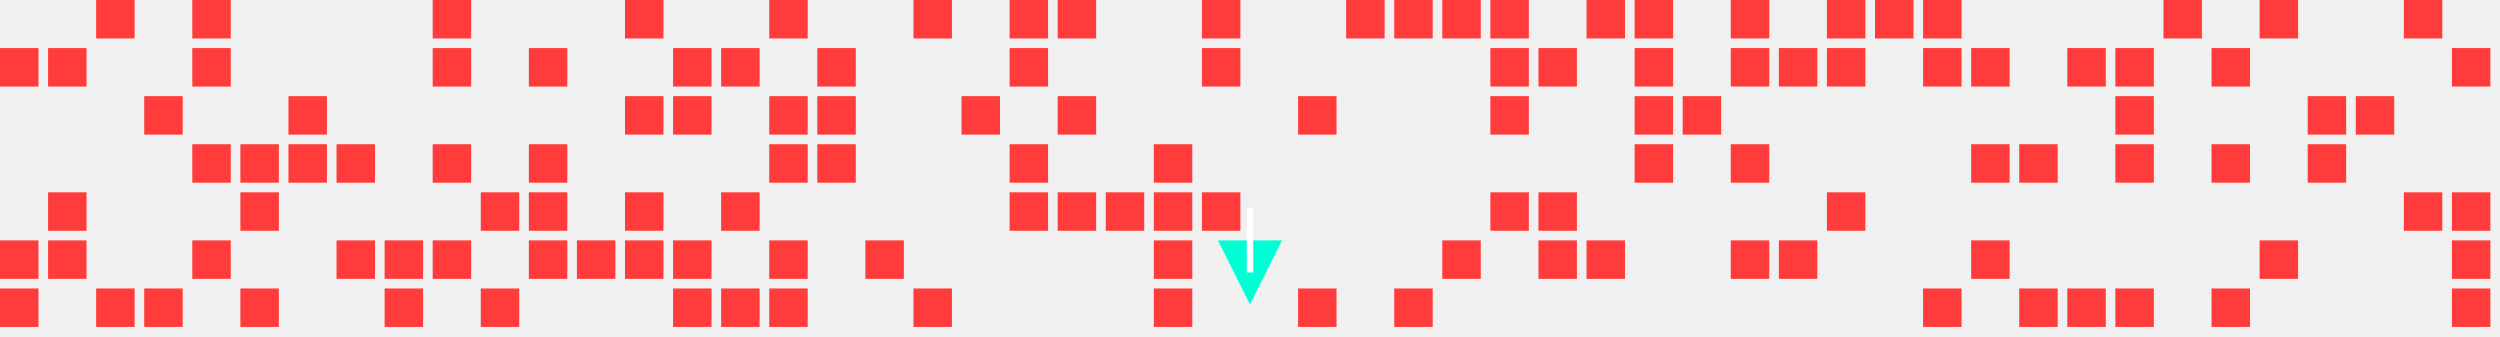
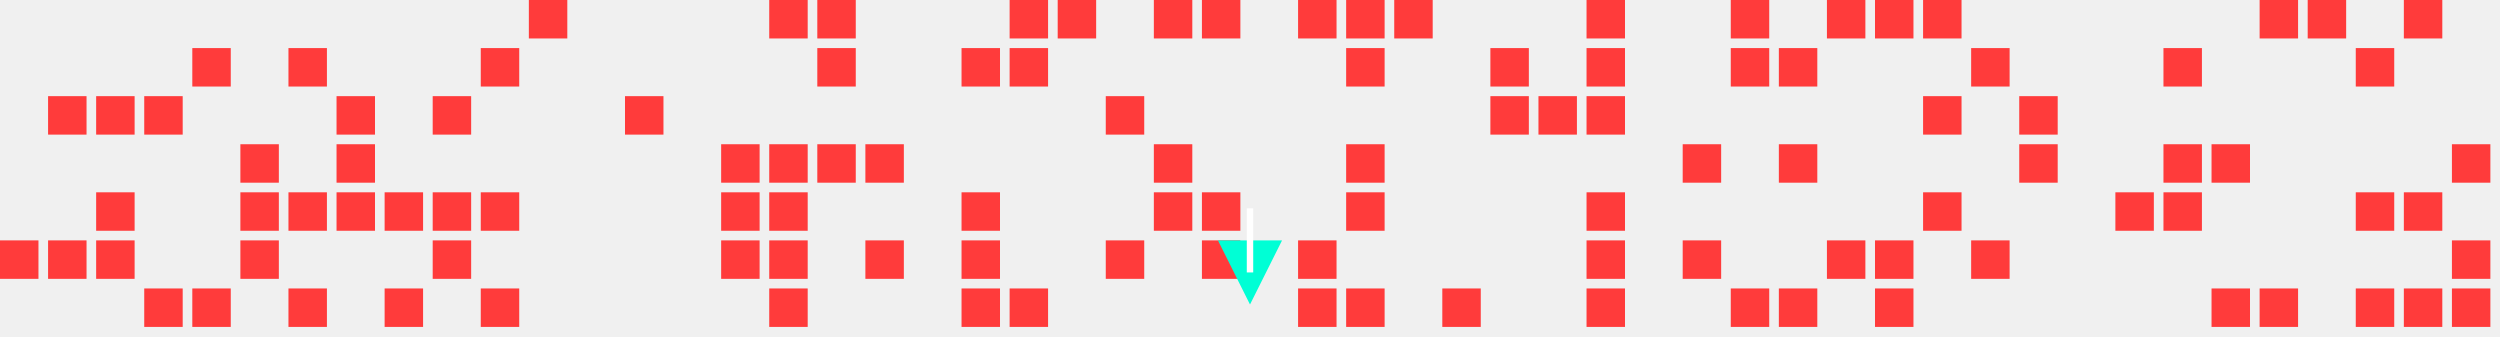
<svg xmlns="http://www.w3.org/2000/svg" width="780" height="105">
  <style>
.enemy { fill: #ff3b3b; }
.player { fill: #00ffd5; }
.bullet { fill: #fff; }
</style>
-   <rect class="enemy" x="0" y="15" width="12" height="12" />
  <rect class="enemy" x="0" y="75" width="12" height="12" />
-   <rect class="enemy" x="0" y="90" width="12" height="12" />
-   <rect class="enemy" x="15" y="15" width="12" height="12" />
-   <rect class="enemy" x="15" y="60" width="12" height="12" />
+   <rect class="enemy" x="15" y="30" width="12" height="12" />
  <rect class="enemy" x="15" y="75" width="12" height="12" />
-   <rect class="enemy" x="30" y="0" width="12" height="12" />
-   <rect class="enemy" x="30" y="90" width="12" height="12" />
+   <rect class="enemy" x="30" y="30" width="12" height="12" />
+   <rect class="enemy" x="30" y="60" width="12" height="12" />
+   <rect class="enemy" x="30" y="75" width="12" height="12" />
  <rect class="enemy" x="45" y="30" width="12" height="12" />
  <rect class="enemy" x="45" y="90" width="12" height="12" />
-   <rect class="enemy" x="60" y="0" width="12" height="12" />
  <rect class="enemy" x="60" y="15" width="12" height="12" />
-   <rect class="enemy" x="60" y="45" width="12" height="12" />
-   <rect class="enemy" x="60" y="75" width="12" height="12" />
+   <rect class="enemy" x="60" y="90" width="12" height="12" />
  <rect class="enemy" x="75" y="45" width="12" height="12" />
  <rect class="enemy" x="75" y="60" width="12" height="12" />
-   <rect class="enemy" x="75" y="90" width="12" height="12" />
-   <rect class="enemy" x="90" y="30" width="12" height="12" />
-   <rect class="enemy" x="90" y="45" width="12" height="12" />
+   <rect class="enemy" x="75" y="75" width="12" height="12" />
+   <rect class="enemy" x="90" y="15" width="12" height="12" />
+   <rect class="enemy" x="90" y="60" width="12" height="12" />
+   <rect class="enemy" x="90" y="90" width="12" height="12" />
+   <rect class="enemy" x="105" y="30" width="12" height="12" />
  <rect class="enemy" x="105" y="45" width="12" height="12" />
-   <rect class="enemy" x="105" y="75" width="12" height="12" />
-   <rect class="enemy" x="120" y="75" width="12" height="12" />
+   <rect class="enemy" x="105" y="60" width="12" height="12" />
+   <rect class="enemy" x="120" y="60" width="12" height="12" />
  <rect class="enemy" x="120" y="90" width="12" height="12" />
-   <rect class="enemy" x="135" y="0" width="12" height="12" />
-   <rect class="enemy" x="135" y="15" width="12" height="12" />
-   <rect class="enemy" x="135" y="45" width="12" height="12" />
+   <rect class="enemy" x="135" y="30" width="12" height="12" />
+   <rect class="enemy" x="135" y="60" width="12" height="12" />
  <rect class="enemy" x="135" y="75" width="12" height="12" />
+   <rect class="enemy" x="150" y="15" width="12" height="12" />
  <rect class="enemy" x="150" y="60" width="12" height="12" />
  <rect class="enemy" x="150" y="90" width="12" height="12" />
-   <rect class="enemy" x="165" y="15" width="12" height="12" />
-   <rect class="enemy" x="165" y="45" width="12" height="12" />
-   <rect class="enemy" x="165" y="60" width="12" height="12" />
-   <rect class="enemy" x="165" y="75" width="12" height="12" />
-   <rect class="enemy" x="180" y="75" width="12" height="12" />
-   <rect class="enemy" x="195" y="0" width="12" height="12" />
+   <rect class="enemy" x="165" y="0" width="12" height="12" />
  <rect class="enemy" x="195" y="30" width="12" height="12" />
-   <rect class="enemy" x="195" y="60" width="12" height="12" />
-   <rect class="enemy" x="195" y="75" width="12" height="12" />
-   <rect class="enemy" x="210" y="15" width="12" height="12" />
-   <rect class="enemy" x="210" y="30" width="12" height="12" />
-   <rect class="enemy" x="210" y="75" width="12" height="12" />
-   <rect class="enemy" x="210" y="90" width="12" height="12" />
-   <rect class="enemy" x="225" y="15" width="12" height="12" />
+   <rect class="enemy" x="225" y="45" width="12" height="12" />
  <rect class="enemy" x="225" y="60" width="12" height="12" />
-   <rect class="enemy" x="225" y="90" width="12" height="12" />
+   <rect class="enemy" x="225" y="75" width="12" height="12" />
  <rect class="enemy" x="240" y="0" width="12" height="12" />
-   <rect class="enemy" x="240" y="30" width="12" height="12" />
  <rect class="enemy" x="240" y="45" width="12" height="12" />
+   <rect class="enemy" x="240" y="60" width="12" height="12" />
  <rect class="enemy" x="240" y="75" width="12" height="12" />
  <rect class="enemy" x="240" y="90" width="12" height="12" />
+   <rect class="enemy" x="255" y="0" width="12" height="12" />
  <rect class="enemy" x="255" y="15" width="12" height="12" />
-   <rect class="enemy" x="255" y="30" width="12" height="12" />
  <rect class="enemy" x="255" y="45" width="12" height="12" />
+   <rect class="enemy" x="270" y="45" width="12" height="12" />
  <rect class="enemy" x="270" y="75" width="12" height="12" />
-   <rect class="enemy" x="285" y="0" width="12" height="12" />
-   <rect class="enemy" x="285" y="90" width="12" height="12" />
-   <rect class="enemy" x="300" y="30" width="12" height="12" />
+   <rect class="enemy" x="300" y="15" width="12" height="12" />
+   <rect class="enemy" x="300" y="60" width="12" height="12" />
+   <rect class="enemy" x="300" y="75" width="12" height="12" />
+   <rect class="enemy" x="300" y="90" width="12" height="12" />
  <rect class="enemy" x="315" y="0" width="12" height="12" />
  <rect class="enemy" x="315" y="15" width="12" height="12" />
-   <rect class="enemy" x="315" y="45" width="12" height="12" />
-   <rect class="enemy" x="315" y="60" width="12" height="12" />
+   <rect class="enemy" x="315" y="90" width="12" height="12" />
  <rect class="enemy" x="330" y="0" width="12" height="12" />
-   <rect class="enemy" x="330" y="30" width="12" height="12" />
-   <rect class="enemy" x="330" y="60" width="12" height="12" />
-   <rect class="enemy" x="345" y="60" width="12" height="12" />
+   <rect class="enemy" x="345" y="30" width="12" height="12" />
+   <rect class="enemy" x="345" y="75" width="12" height="12" />
+   <rect class="enemy" x="360" y="0" width="12" height="12" />
  <rect class="enemy" x="360" y="45" width="12" height="12" />
  <rect class="enemy" x="360" y="60" width="12" height="12" />
-   <rect class="enemy" x="360" y="75" width="12" height="12" />
-   <rect class="enemy" x="360" y="90" width="12" height="12" />
  <rect class="enemy" x="375" y="0" width="12" height="12" />
-   <rect class="enemy" x="375" y="15" width="12" height="12" />
  <rect class="enemy" x="375" y="60" width="12" height="12" />
-   <rect class="enemy" x="405" y="30" width="12" height="12" />
+   <rect class="enemy" x="375" y="75" width="12" height="12" />
+   <rect class="enemy" x="405" y="0" width="12" height="12" />
+   <rect class="enemy" x="405" y="75" width="12" height="12" />
  <rect class="enemy" x="405" y="90" width="12" height="12" />
  <rect class="enemy" x="420" y="0" width="12" height="12" />
+   <rect class="enemy" x="420" y="15" width="12" height="12" />
+   <rect class="enemy" x="420" y="45" width="12" height="12" />
+   <rect class="enemy" x="420" y="60" width="12" height="12" />
+   <rect class="enemy" x="420" y="90" width="12" height="12" />
  <rect class="enemy" x="435" y="0" width="12" height="12" />
-   <rect class="enemy" x="435" y="90" width="12" height="12" />
-   <rect class="enemy" x="450" y="0" width="12" height="12" />
-   <rect class="enemy" x="450" y="75" width="12" height="12" />
-   <rect class="enemy" x="465" y="0" width="12" height="12" />
+   <rect class="enemy" x="450" y="90" width="12" height="12" />
  <rect class="enemy" x="465" y="15" width="12" height="12" />
  <rect class="enemy" x="465" y="30" width="12" height="12" />
-   <rect class="enemy" x="465" y="60" width="12" height="12" />
-   <rect class="enemy" x="480" y="15" width="12" height="12" />
-   <rect class="enemy" x="480" y="60" width="12" height="12" />
-   <rect class="enemy" x="480" y="75" width="12" height="12" />
+   <rect class="enemy" x="480" y="30" width="12" height="12" />
  <rect class="enemy" x="495" y="0" width="12" height="12" />
+   <rect class="enemy" x="495" y="15" width="12" height="12" />
+   <rect class="enemy" x="495" y="30" width="12" height="12" />
+   <rect class="enemy" x="495" y="60" width="12" height="12" />
  <rect class="enemy" x="495" y="75" width="12" height="12" />
-   <rect class="enemy" x="510" y="0" width="12" height="12" />
-   <rect class="enemy" x="510" y="15" width="12" height="12" />
-   <rect class="enemy" x="510" y="30" width="12" height="12" />
-   <rect class="enemy" x="510" y="45" width="12" height="12" />
-   <rect class="enemy" x="525" y="30" width="12" height="12" />
+   <rect class="enemy" x="495" y="90" width="12" height="12" />
+   <rect class="enemy" x="525" y="45" width="12" height="12" />
+   <rect class="enemy" x="525" y="75" width="12" height="12" />
  <rect class="enemy" x="540" y="0" width="12" height="12" />
  <rect class="enemy" x="540" y="15" width="12" height="12" />
-   <rect class="enemy" x="540" y="45" width="12" height="12" />
-   <rect class="enemy" x="540" y="75" width="12" height="12" />
+   <rect class="enemy" x="540" y="90" width="12" height="12" />
  <rect class="enemy" x="555" y="15" width="12" height="12" />
-   <rect class="enemy" x="555" y="75" width="12" height="12" />
+   <rect class="enemy" x="555" y="45" width="12" height="12" />
+   <rect class="enemy" x="555" y="90" width="12" height="12" />
  <rect class="enemy" x="570" y="0" width="12" height="12" />
-   <rect class="enemy" x="570" y="15" width="12" height="12" />
-   <rect class="enemy" x="570" y="60" width="12" height="12" />
+   <rect class="enemy" x="570" y="75" width="12" height="12" />
  <rect class="enemy" x="585" y="0" width="12" height="12" />
+   <rect class="enemy" x="585" y="75" width="12" height="12" />
+   <rect class="enemy" x="585" y="90" width="12" height="12" />
  <rect class="enemy" x="600" y="0" width="12" height="12" />
-   <rect class="enemy" x="600" y="15" width="12" height="12" />
-   <rect class="enemy" x="600" y="90" width="12" height="12" />
+   <rect class="enemy" x="600" y="30" width="12" height="12" />
+   <rect class="enemy" x="600" y="60" width="12" height="12" />
  <rect class="enemy" x="615" y="15" width="12" height="12" />
-   <rect class="enemy" x="615" y="45" width="12" height="12" />
  <rect class="enemy" x="615" y="75" width="12" height="12" />
+   <rect class="enemy" x="630" y="30" width="12" height="12" />
  <rect class="enemy" x="630" y="45" width="12" height="12" />
-   <rect class="enemy" x="630" y="90" width="12" height="12" />
-   <rect class="enemy" x="645" y="15" width="12" height="12" />
-   <rect class="enemy" x="645" y="90" width="12" height="12" />
-   <rect class="enemy" x="660" y="15" width="12" height="12" />
-   <rect class="enemy" x="660" y="30" width="12" height="12" />
-   <rect class="enemy" x="660" y="45" width="12" height="12" />
-   <rect class="enemy" x="660" y="90" width="12" height="12" />
-   <rect class="enemy" x="675" y="0" width="12" height="12" />
-   <rect class="enemy" x="690" y="15" width="12" height="12" />
+   <rect class="enemy" x="660" y="60" width="12" height="12" />
+   <rect class="enemy" x="675" y="15" width="12" height="12" />
+   <rect class="enemy" x="675" y="45" width="12" height="12" />
+   <rect class="enemy" x="675" y="60" width="12" height="12" />
  <rect class="enemy" x="690" y="45" width="12" height="12" />
  <rect class="enemy" x="690" y="90" width="12" height="12" />
  <rect class="enemy" x="705" y="0" width="12" height="12" />
-   <rect class="enemy" x="705" y="75" width="12" height="12" />
-   <rect class="enemy" x="720" y="30" width="12" height="12" />
-   <rect class="enemy" x="720" y="45" width="12" height="12" />
-   <rect class="enemy" x="735" y="30" width="12" height="12" />
+   <rect class="enemy" x="705" y="90" width="12" height="12" />
+   <rect class="enemy" x="720" y="0" width="12" height="12" />
+   <rect class="enemy" x="735" y="15" width="12" height="12" />
+   <rect class="enemy" x="735" y="60" width="12" height="12" />
+   <rect class="enemy" x="735" y="90" width="12" height="12" />
  <rect class="enemy" x="750" y="0" width="12" height="12" />
  <rect class="enemy" x="750" y="60" width="12" height="12" />
-   <rect class="enemy" x="765" y="15" width="12" height="12" />
-   <rect class="enemy" x="765" y="60" width="12" height="12" />
+   <rect class="enemy" x="750" y="90" width="12" height="12" />
+   <rect class="enemy" x="765" y="45" width="12" height="12" />
  <rect class="enemy" x="765" y="75" width="12" height="12" />
  <rect class="enemy" x="765" y="90" width="12" height="12" />
  <polygon class="player" points=" 390,95 380,75 400,75 " />
  <rect class="bullet" x="389" y="65" width="2" height="20">
    <animate attributeName="y" values="65;0" dur="1s" repeatCount="indefinite" />
  </rect>
</svg>
